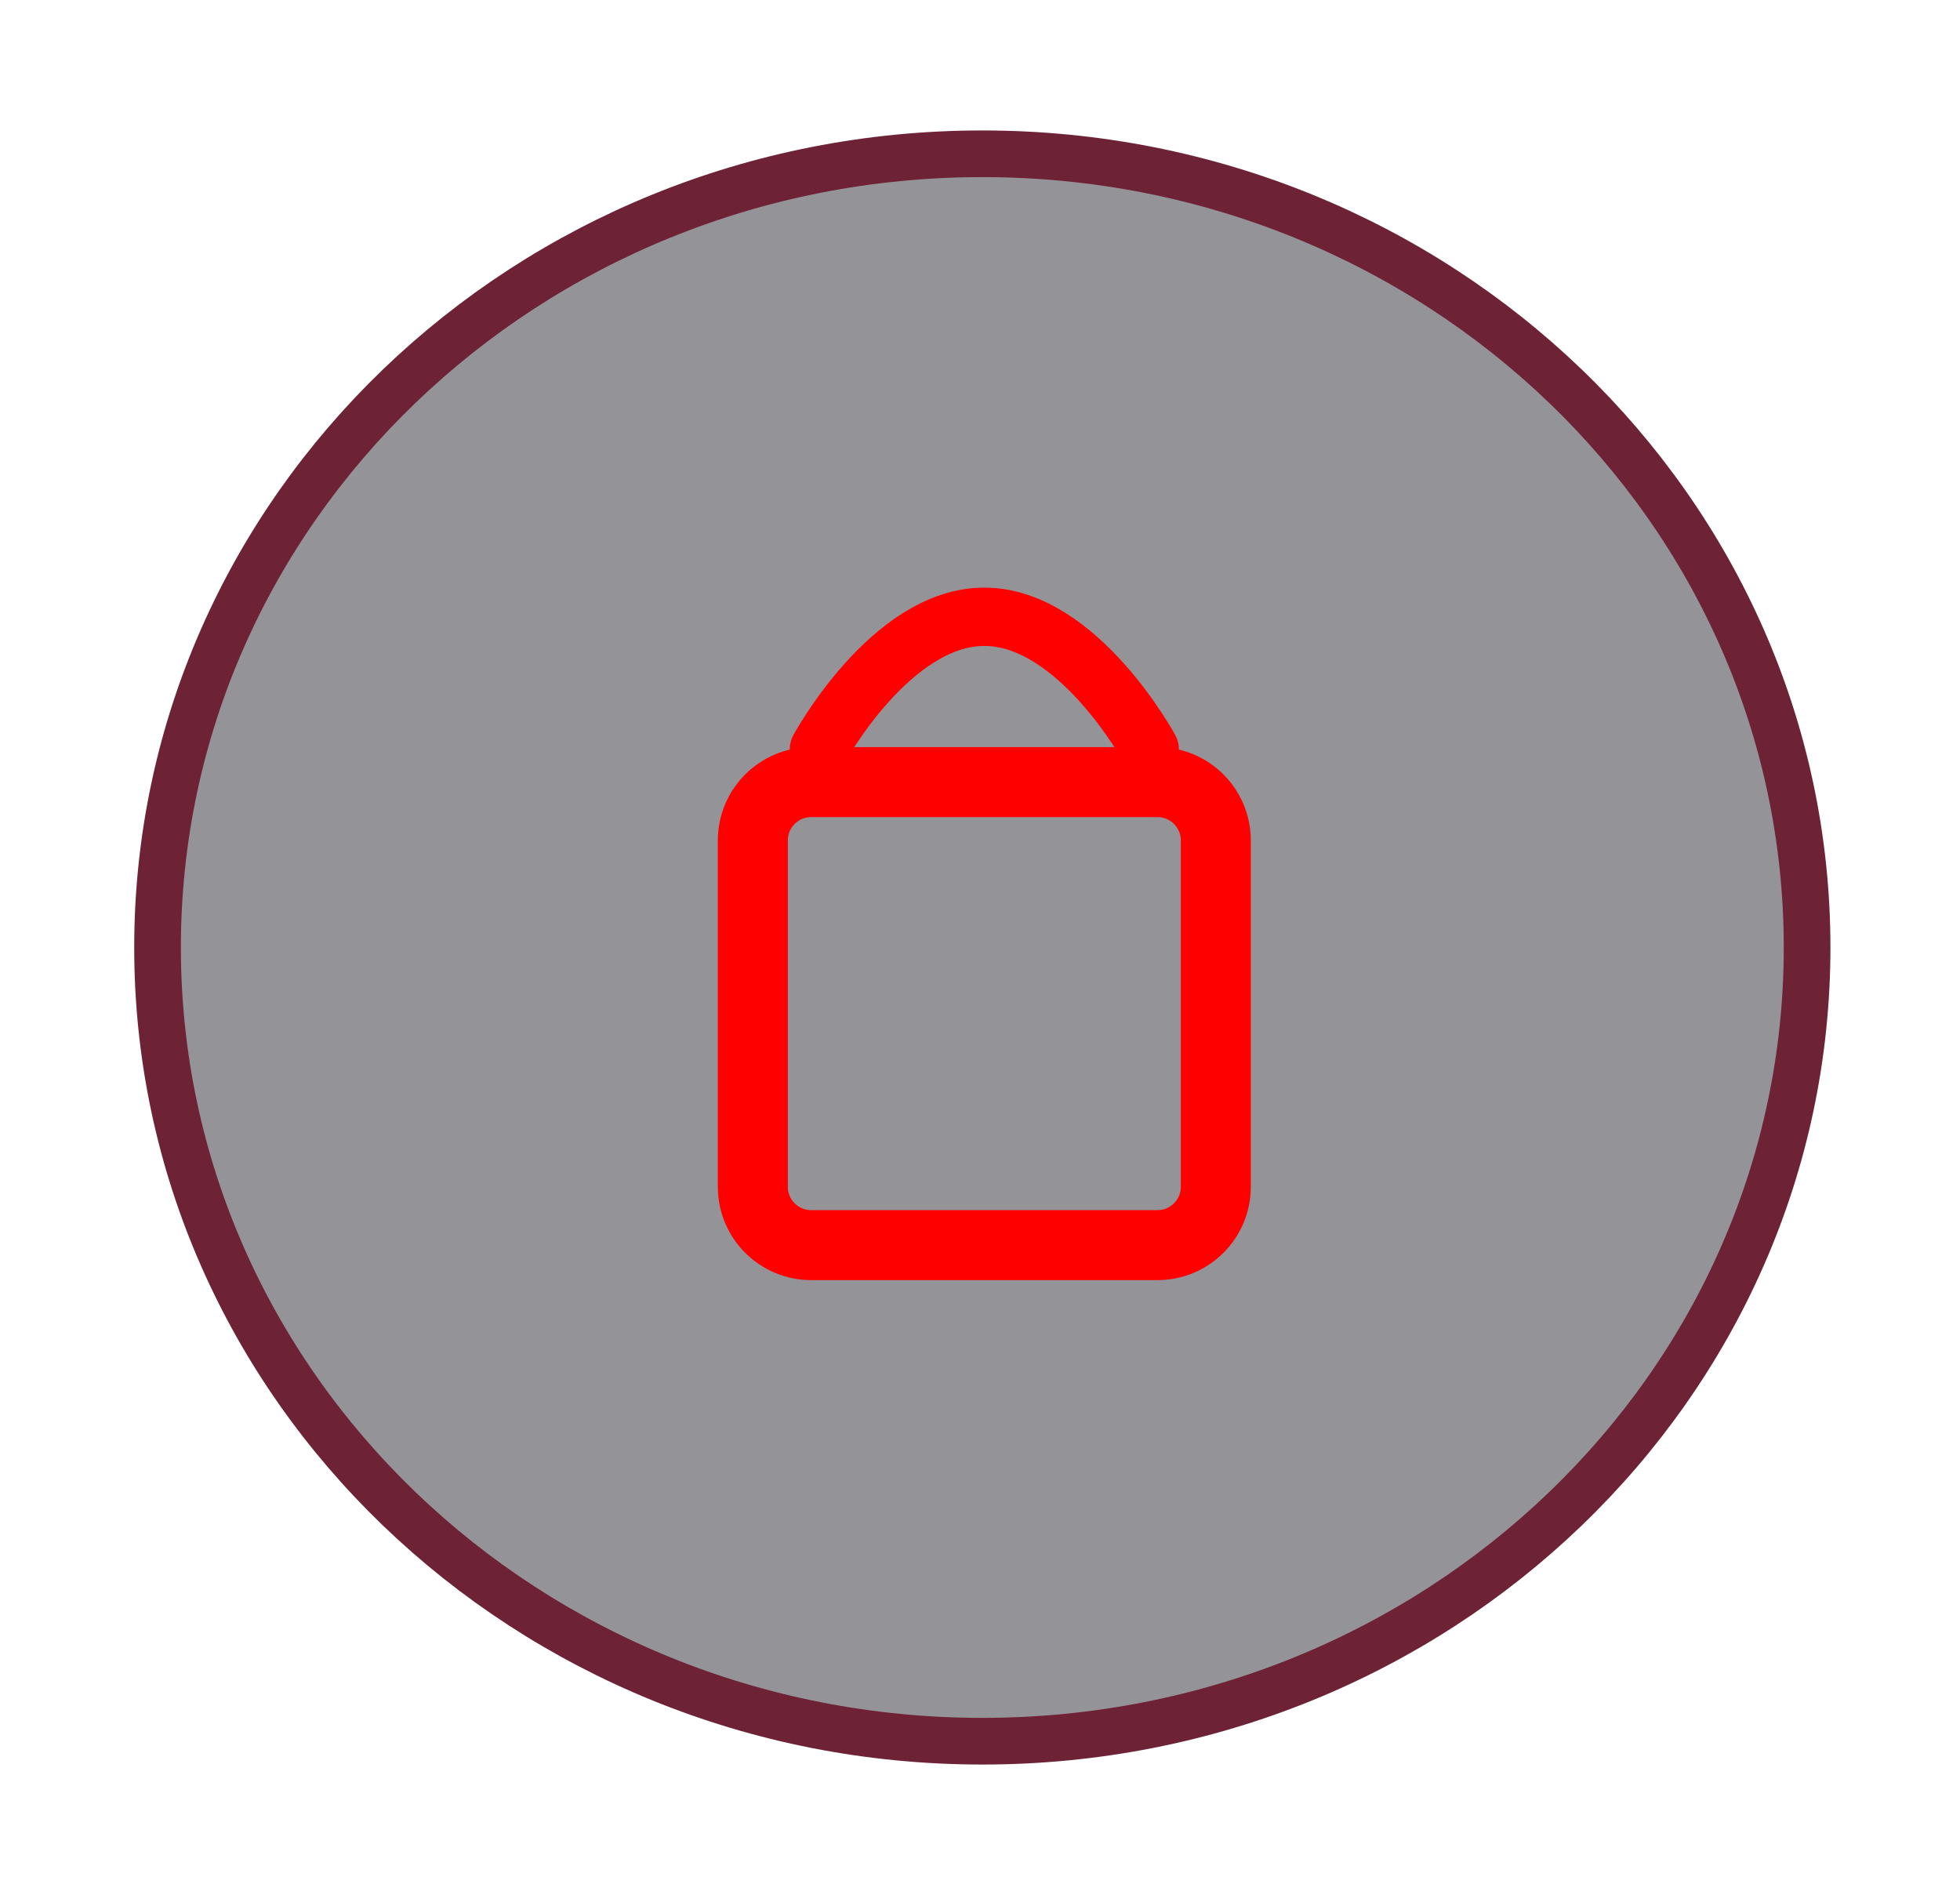
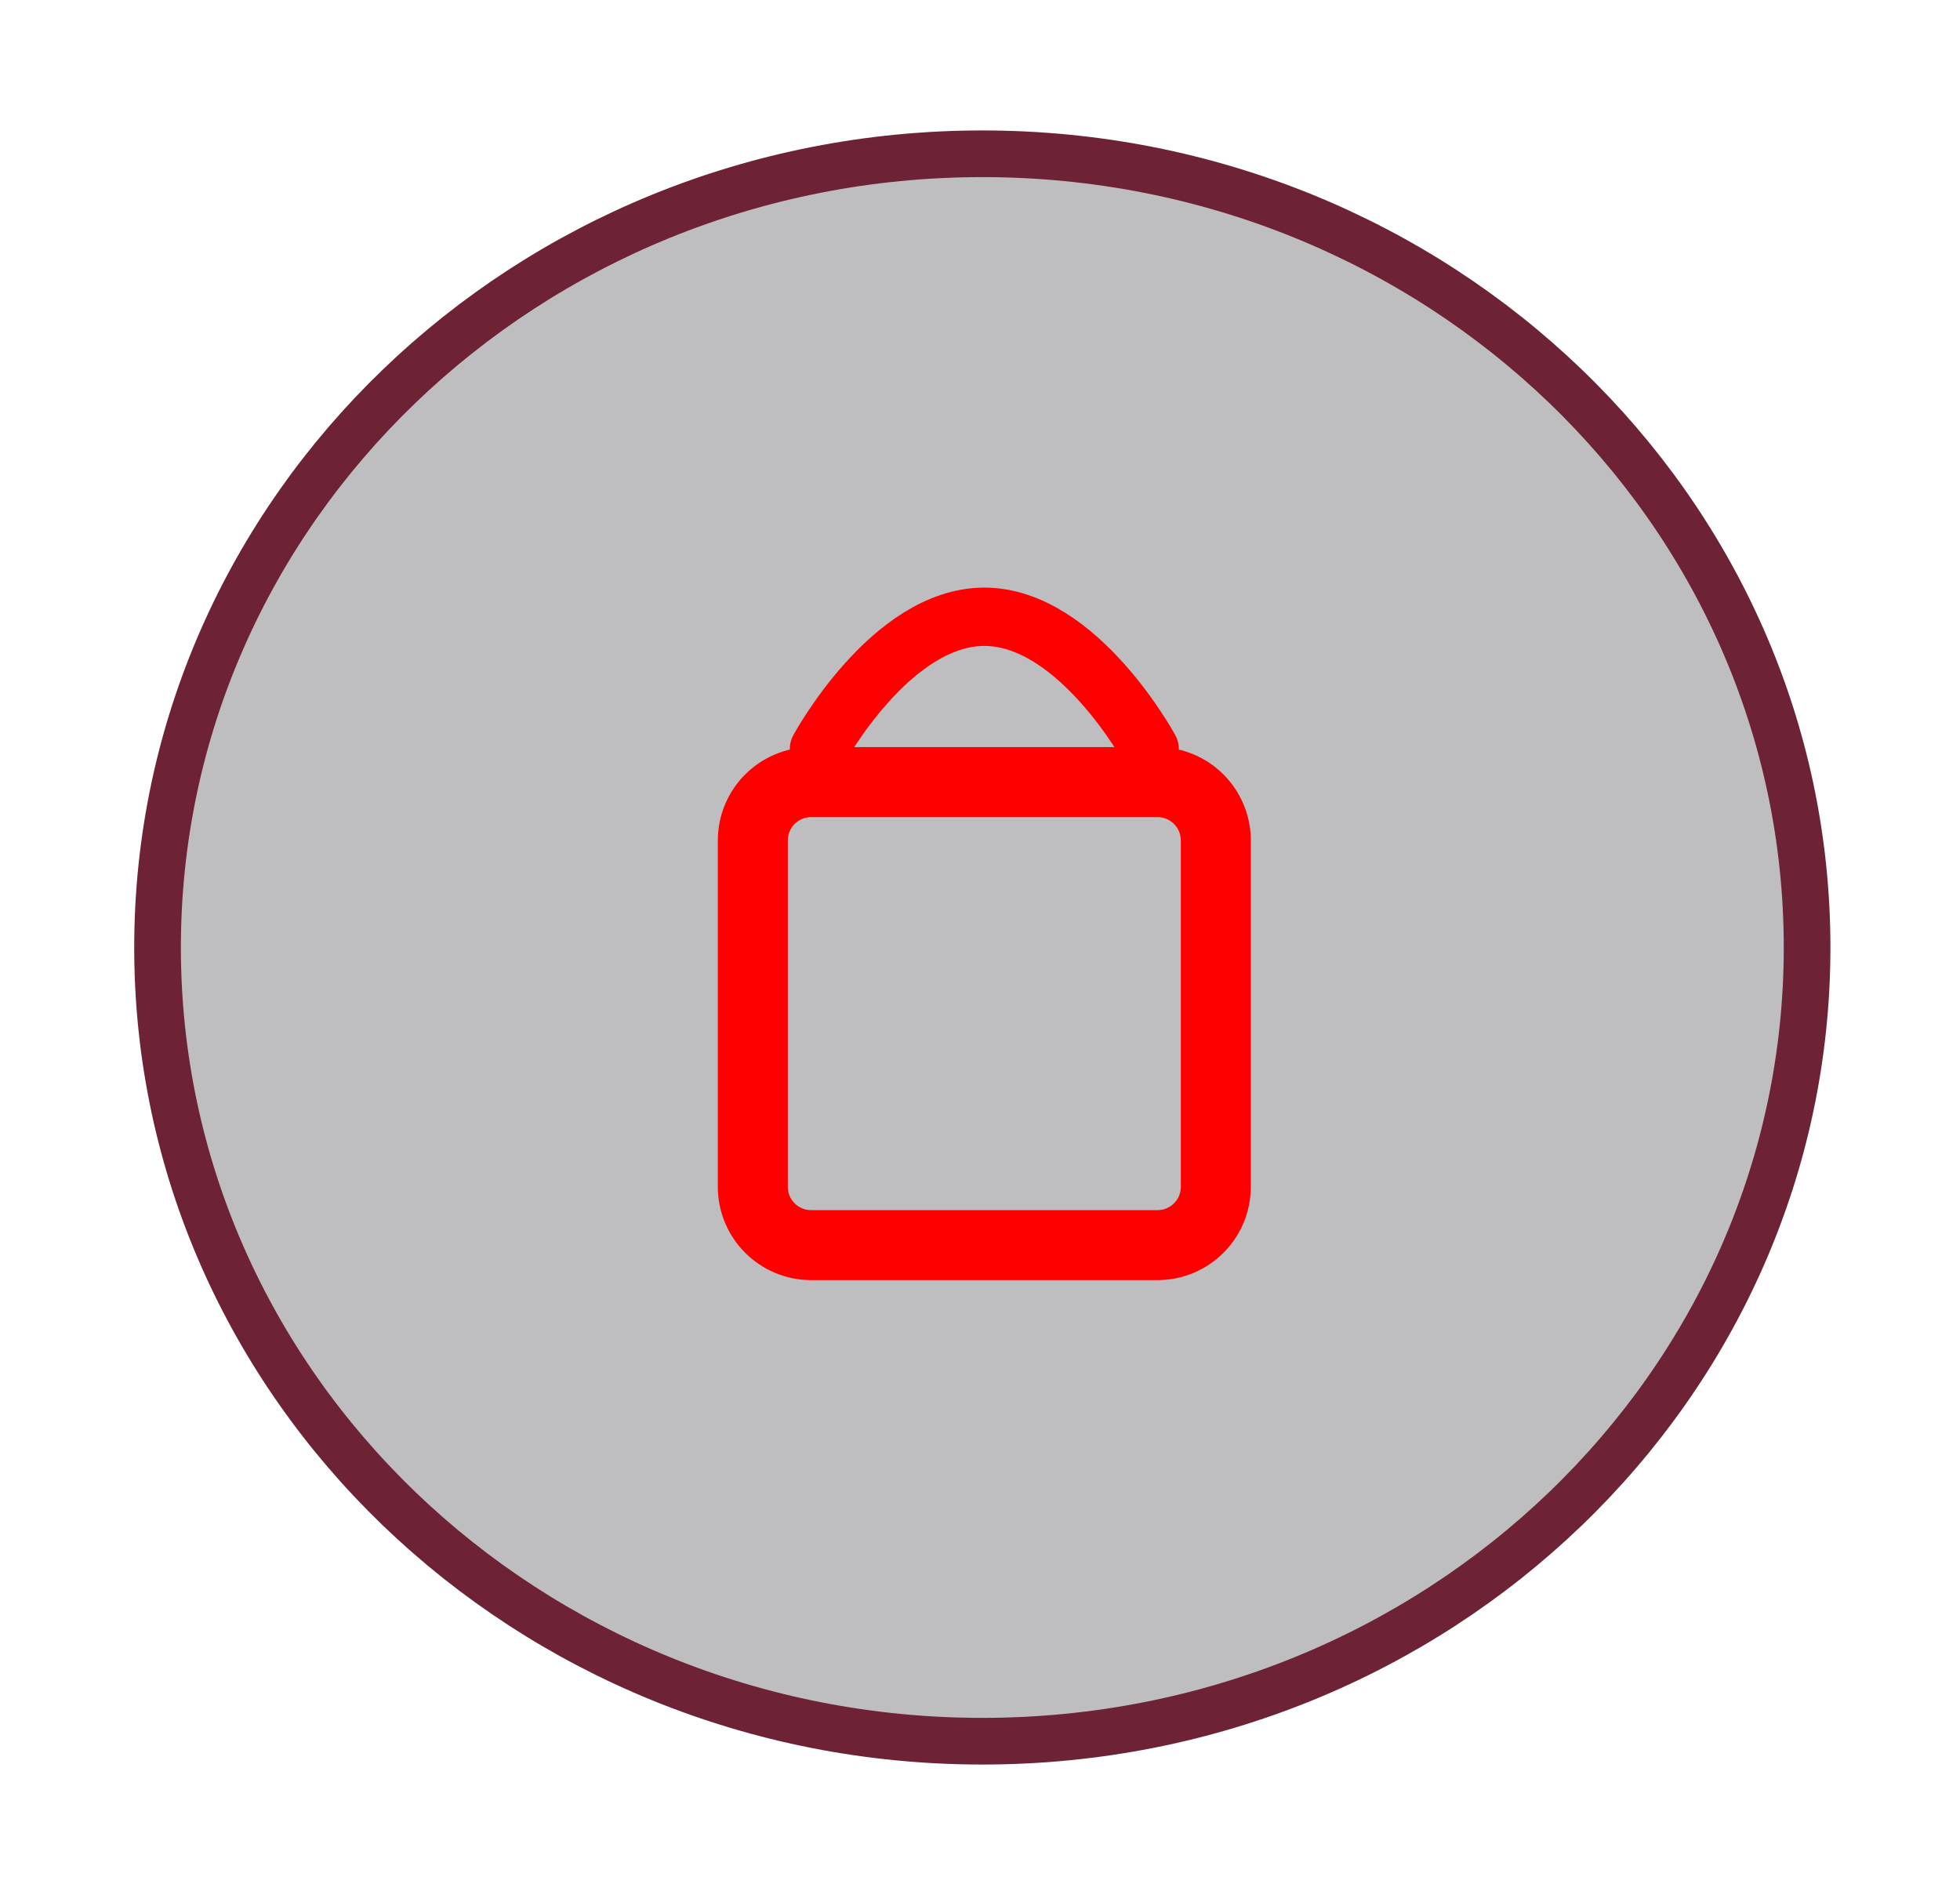
<svg xmlns="http://www.w3.org/2000/svg" version="1.1" viewBox="-5 18 168 163" width="14pc" height="163pt">
  <defs />
  <g stroke="none" stroke-opacity="1" stroke-dasharray="none" fill="none" fill-opacity="1">
    <g>
-       <ellipse cx="79.199" cy="99.213" rx="70.695" ry="68.032" fill="#949498" />
+       <ellipse cx="79.199" cy="99.213" rx="70.695" ry="68.032" fill="#BEBEC1" />
      <ellipse cx="79.199" cy="99.213" rx="70.695" ry="68.032" stroke="#6e2236" stroke-linecap="round" stroke-linejoin="round" stroke-width="4" />
      <path d="M 64.528 85.039 L 94.213 85.039 C 96.974 85.039 99.213 87.278 99.213 90.039 L 99.213 119.724 C 99.213 122.486 96.974 124.724 94.213 124.724 L 64.528 124.724 C 61.766 124.724 59.528 122.486 59.528 119.724 L 59.528 90.039 C 59.528 87.278 61.766 85.039 64.528 85.039 Z" stroke="red" stroke-linecap="round" stroke-linejoin="round" stroke-width="6" />
      <path d="M 65.197 82.205 C 65.197 82.205 71.339 70.866 79.37 70.866 C 87.401 70.866 93.543 82.205 93.543 82.205" stroke="red" stroke-linecap="round" stroke-linejoin="round" stroke-width="5" />
    </g>
  </g>
</svg>
